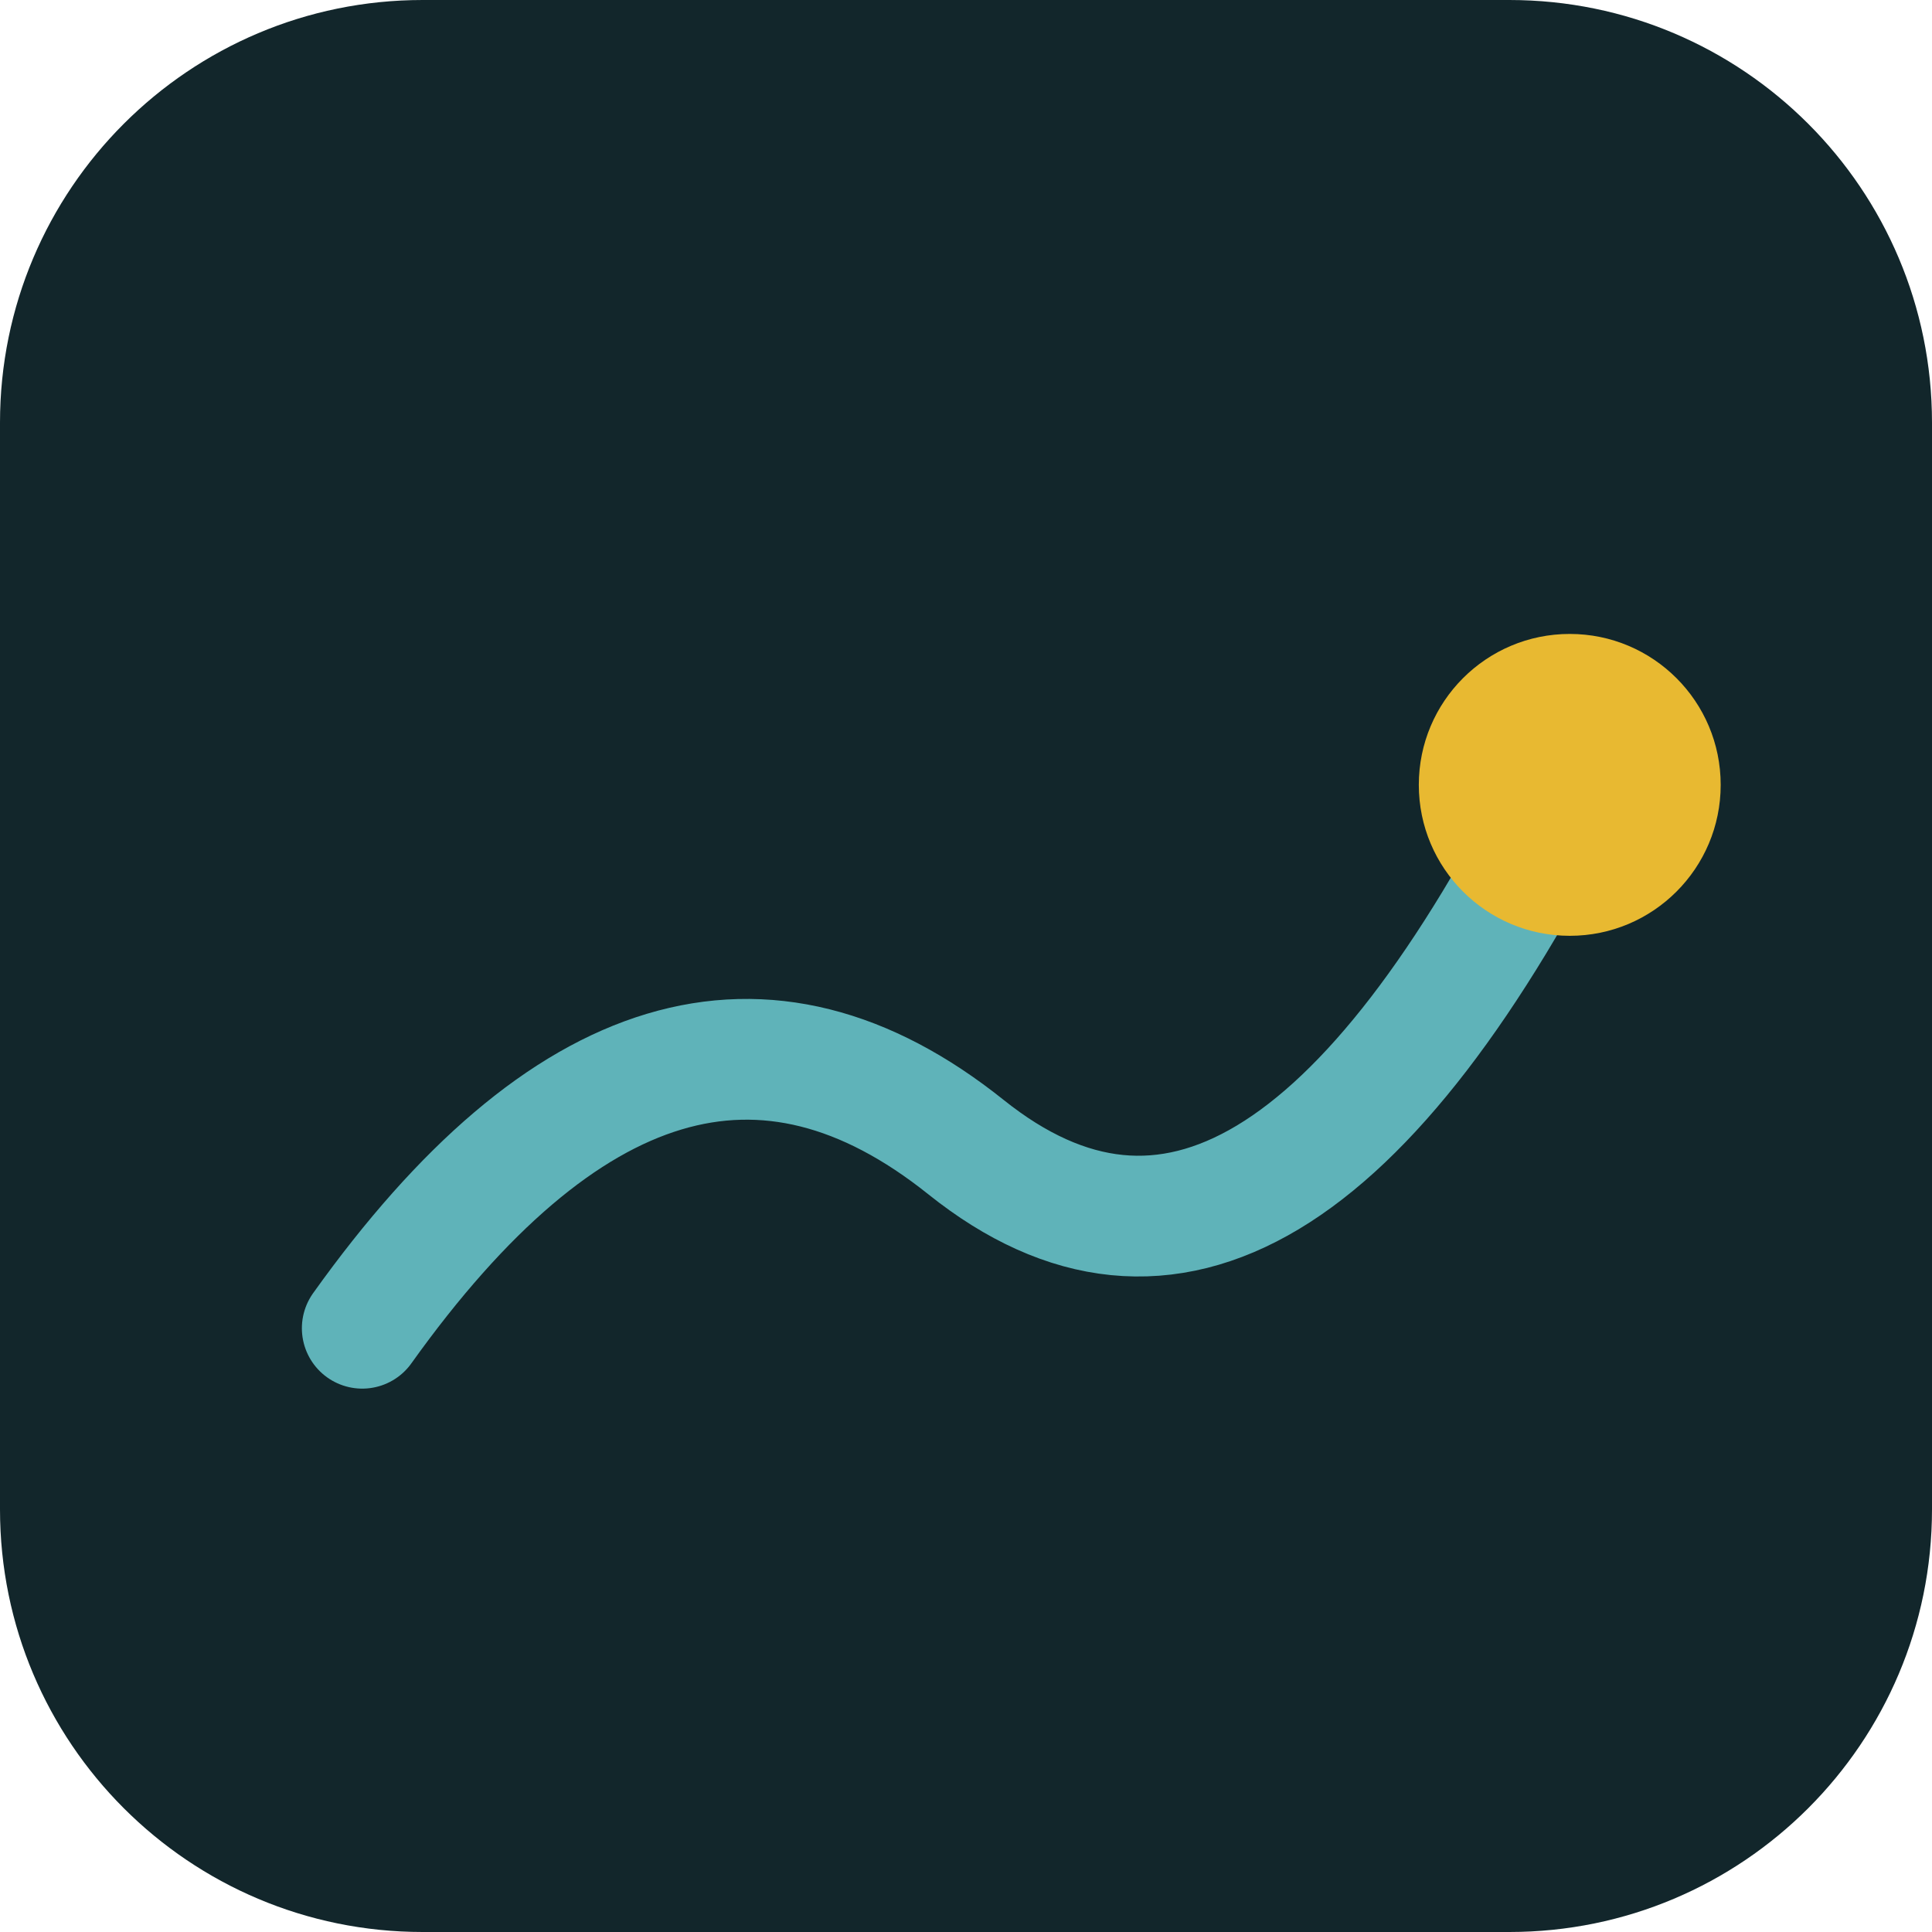
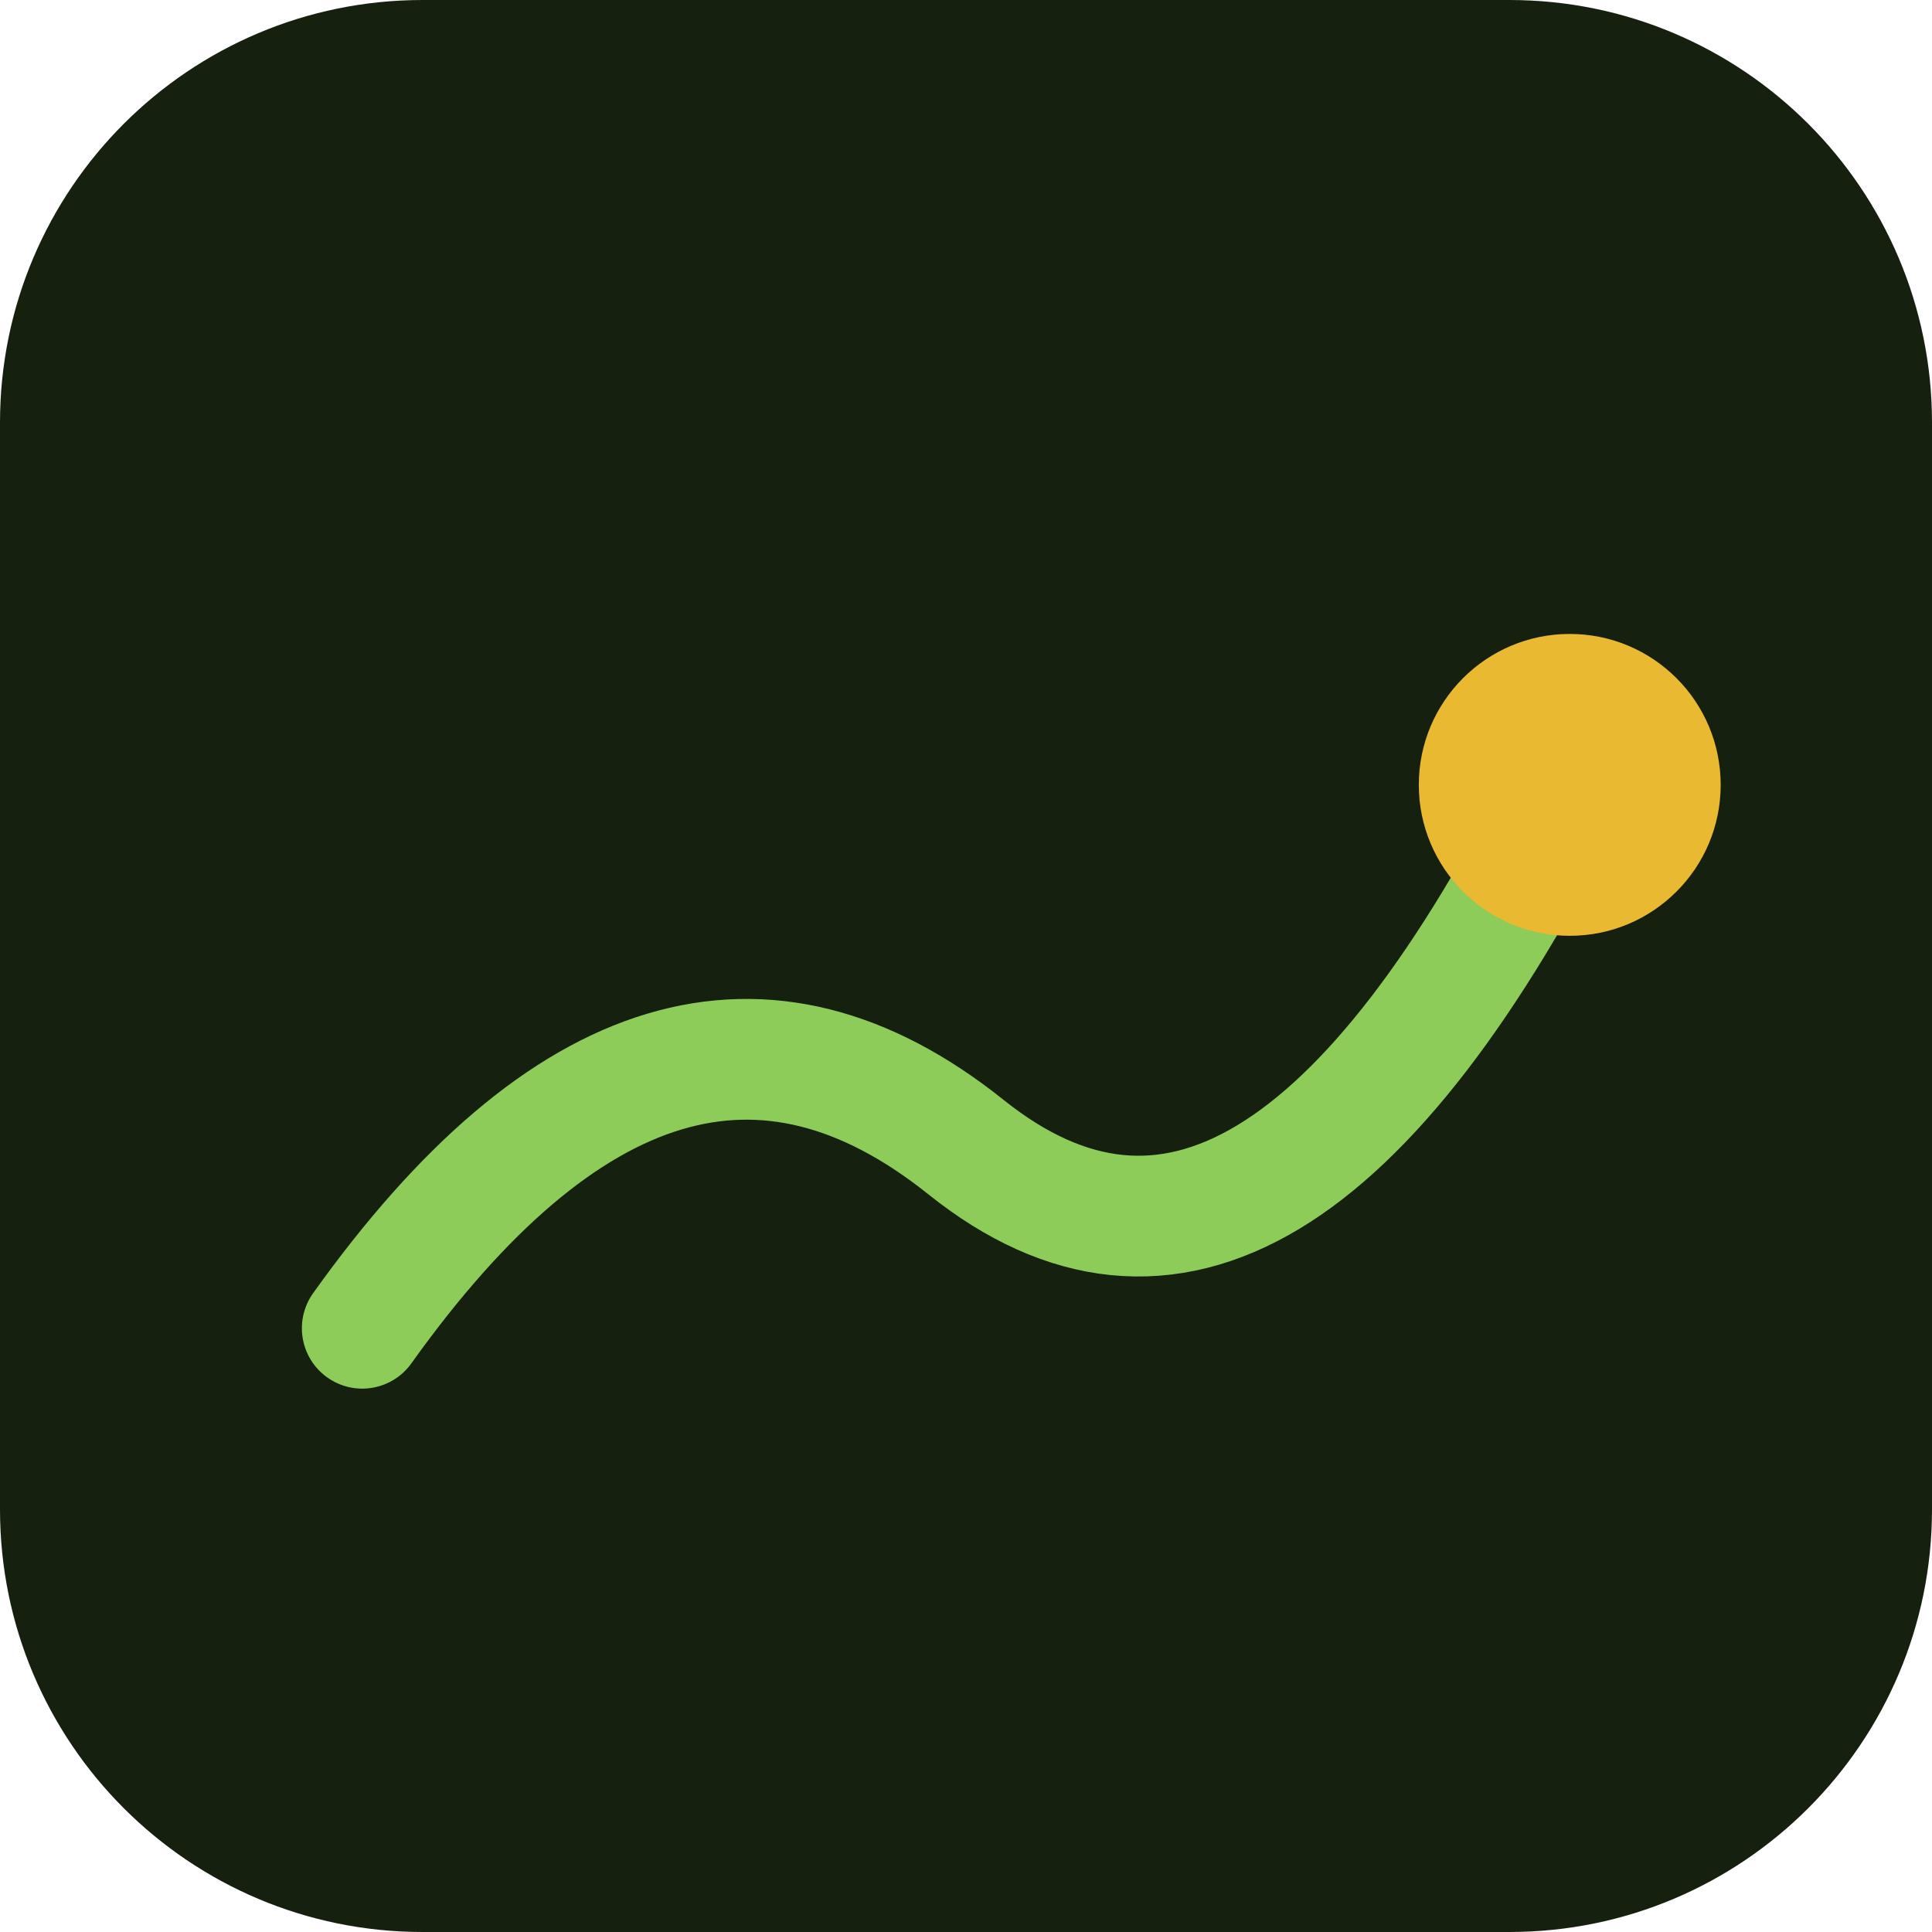
<svg xmlns="http://www.w3.org/2000/svg" viewBox="0 0 64 64">
-   <rect width="64" height="64" rx="14" fill="#12262b" />
-   <path d="M12 44 Q22 30 32 38 T52 26" fill="none" stroke="#5fb3b9" stroke-width="4" stroke-linecap="round" />
+   <rect width="64" height="64" rx="14" fill="#16200f" />
+   <path d="M12 44 Q22 30 32 38 T52 26" fill="none" stroke="#8ecc5a" stroke-width="4" stroke-linecap="round" />
  <circle cx="52" cy="26" r="5" fill="#e8b931" />
</svg>
